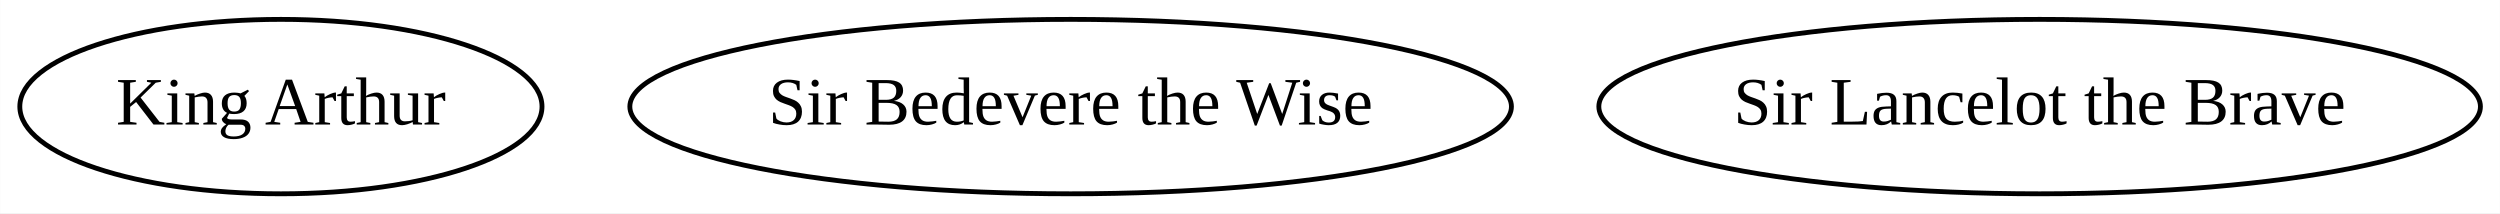
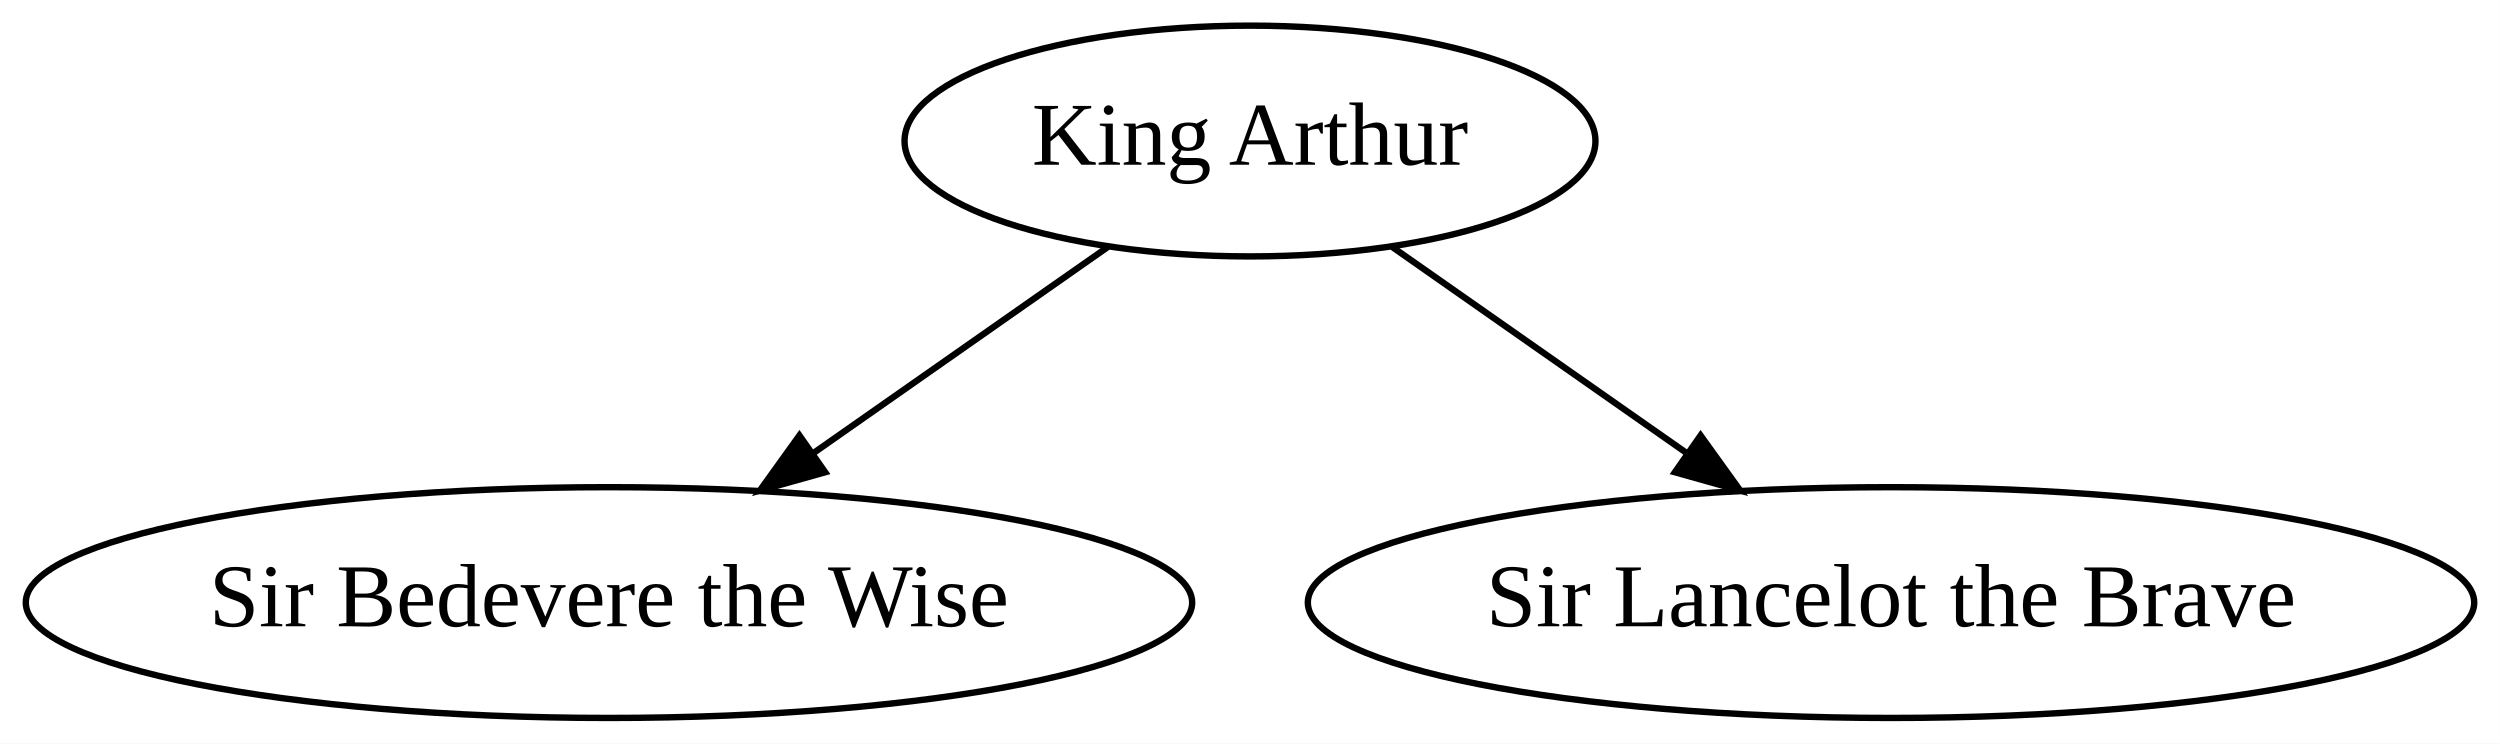
- <svg xmlns="http://www.w3.org/2000/svg" width="516pt" height="44pt" viewBox="0.00 0.00 515.94 44.00">
-   <g id="graph0" class="graph" transform="scale(1 1) rotate(0) translate(4 40)">
-     <polygon fill="white" stroke="transparent" points="-4,4 -4,-40 511.94,-40 511.94,4 -4,4" />
+ <svg xmlns="http://www.w3.org/2000/svg" width="390pt" height="116pt" viewBox="0.00 0.00 389.98 116.00">
+   <g id="graph0" class="graph" transform="scale(1 1) rotate(0) translate(4 112)">
+     <polygon fill="white" stroke="transparent" points="-4,4 -4,-112 385.98,-112 385.98,4 -4,4" />
    <g id="node1" class="node">
-       <ellipse fill="none" stroke="black" cx="53.95" cy="-18" rx="53.89" ry="18" />
-       <text text-anchor="middle" x="53.95" y="-14.3" font-family="Times New Roman,serif" font-size="14.00">King Arthur</text>
+       <ellipse fill="none" stroke="black" cx="190.99" cy="-90" rx="53.89" ry="18" />
+       <text text-anchor="middle" x="190.99" y="-86.3" font-family="Times New Roman,serif" font-size="14.00">King Arthur</text>
    </g>
    <g id="node2" class="node">
-       <ellipse fill="none" stroke="black" cx="216.95" cy="-18" rx="90.98" ry="18" />
-       <text text-anchor="middle" x="216.95" y="-14.3" font-family="Times New Roman,serif" font-size="14.00">Sir Bedevere the Wise</text>
+       <ellipse fill="none" stroke="black" cx="90.99" cy="-18" rx="90.98" ry="18" />
+       <text text-anchor="middle" x="90.99" y="-14.3" font-family="Times New Roman,serif" font-size="14.00">Sir Bedevere the Wise</text>
+     </g>
+     <g id="edge1" class="edge">
+       <path fill="none" stroke="black" d="M168.8,-73.46C155.33,-64.04 137.92,-51.85 122.98,-41.39" />
+       <polygon fill="black" stroke="black" points="124.72,-38.33 114.52,-35.47 120.7,-44.07 124.72,-38.33" />
    </g>
    <g id="node3" class="node">
-       <ellipse fill="none" stroke="black" cx="416.95" cy="-18" rx="90.98" ry="18" />
-       <text text-anchor="middle" x="416.95" y="-14.3" font-family="Times New Roman,serif" font-size="14.00">Sir Lancelot the Brave</text>
+       <ellipse fill="none" stroke="black" cx="290.99" cy="-18" rx="90.98" ry="18" />
+       <text text-anchor="middle" x="290.99" y="-14.3" font-family="Times New Roman,serif" font-size="14.00">Sir Lancelot the Brave</text>
+     </g>
+     <g id="edge2" class="edge">
+       <path fill="none" stroke="black" d="M213.19,-73.46C226.65,-64.04 244.07,-51.85 259.01,-41.39" />
+       <polygon fill="black" stroke="black" points="261.28,-44.07 267.47,-35.47 257.27,-38.33 261.28,-44.07" />
    </g>
  </g>
</svg>
